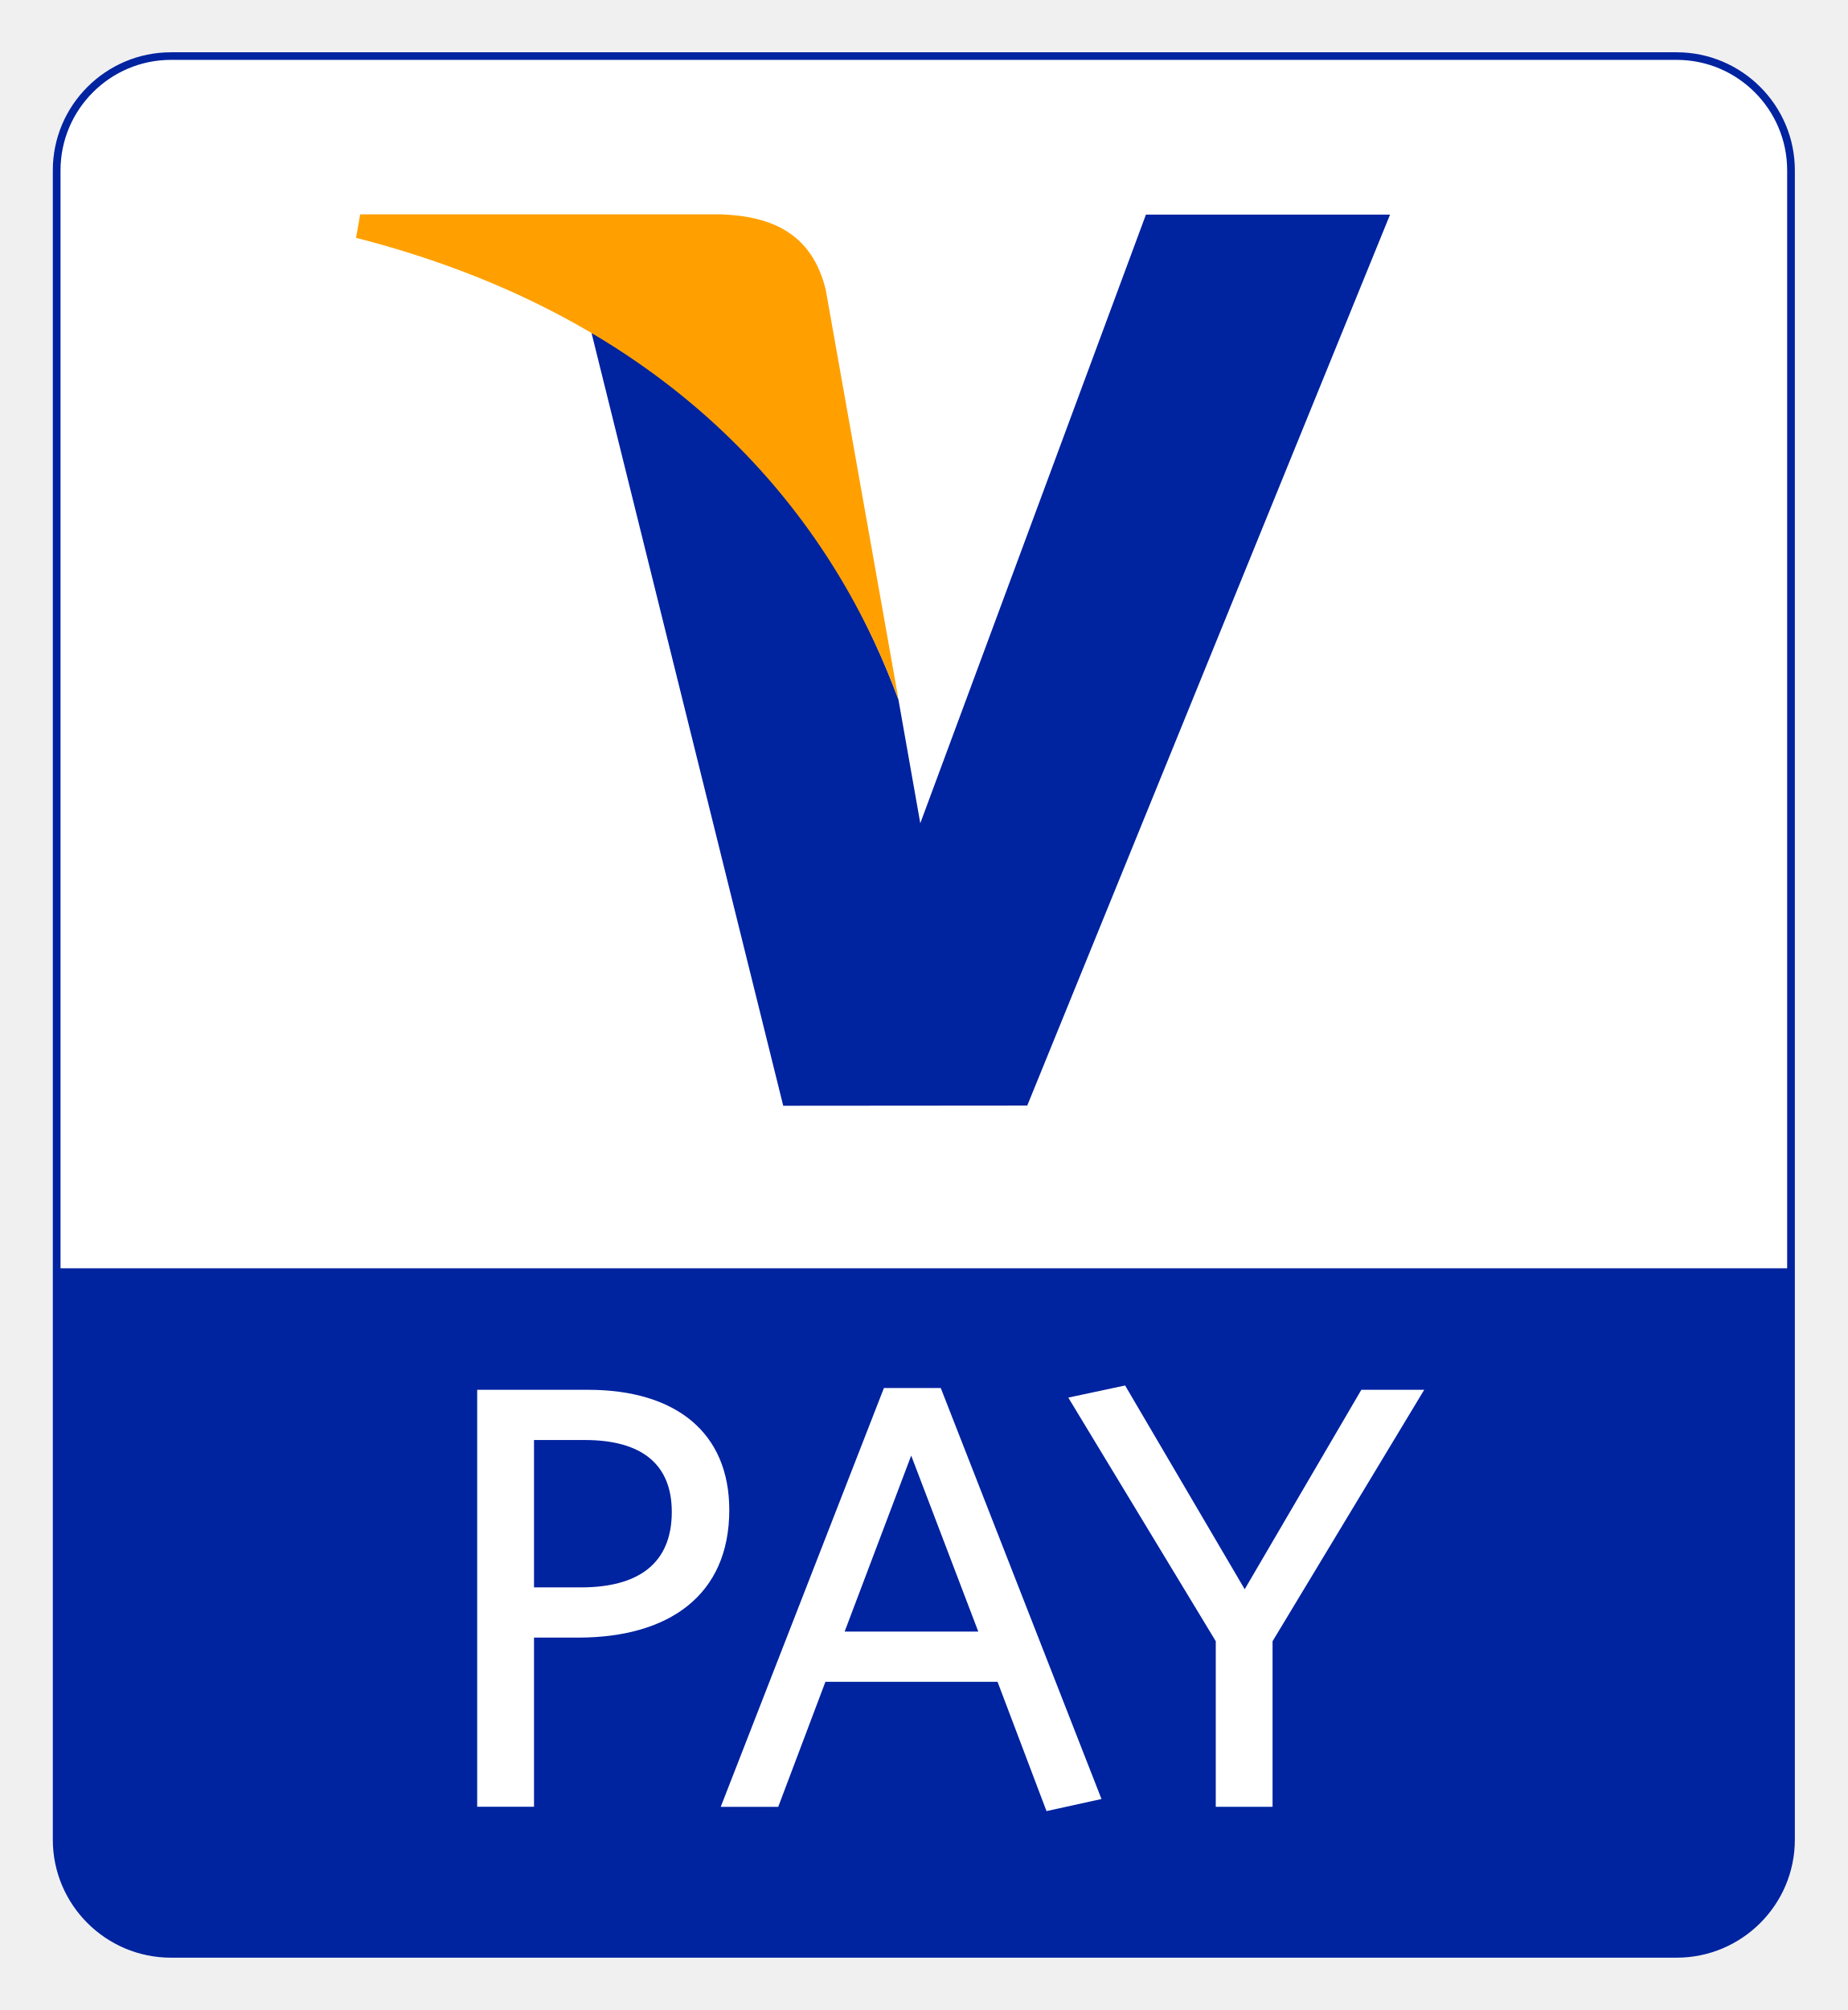
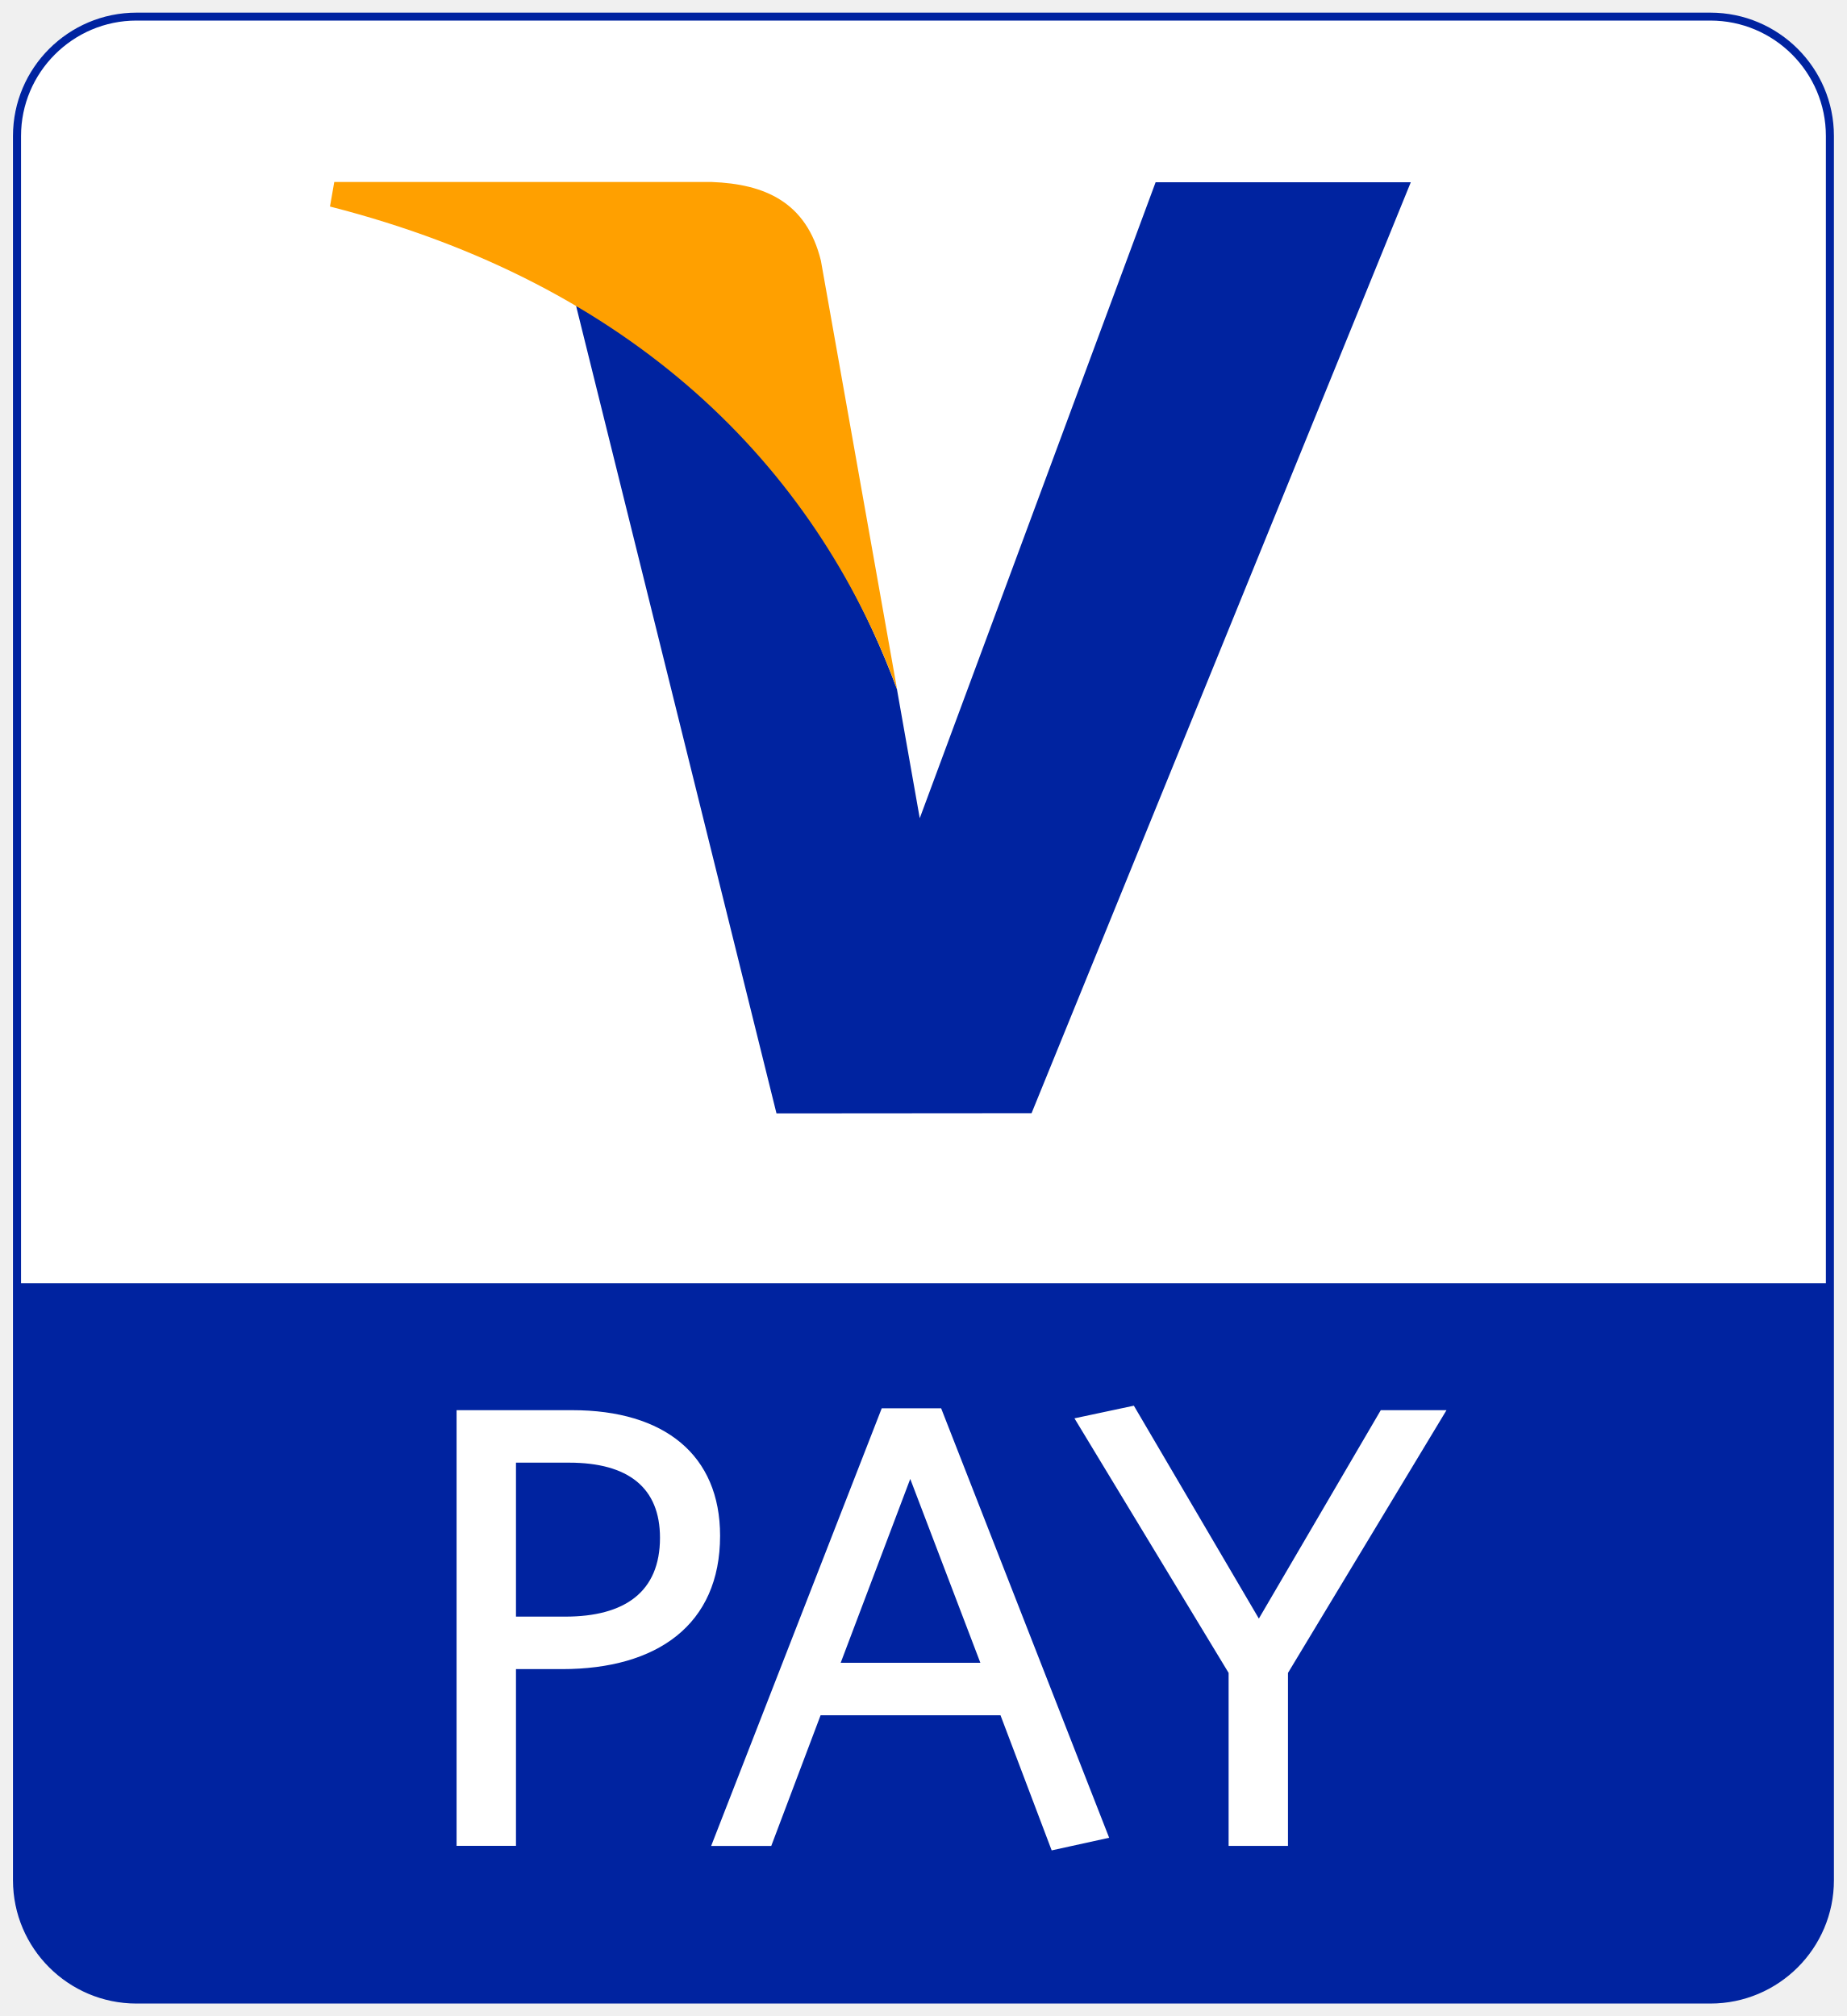
- <svg xmlns="http://www.w3.org/2000/svg" version="1.1" width="706" height="768" viewBox="-1.4 -1.4 49.469 53.824" id="svg10676">
+ <svg xmlns="http://www.w3.org/2000/svg" version="1.1" width="47.31" height="51.666" viewBox="-0.323 -0.324 47.31 51.666" id="svg10676">
  <defs id="defs10678" />
  <path d="M 3.188,0.011 C 1.442,0.011 0,1.425 0,3.167 l 0,44.688 c 0,1.744 1.442,3.156 3.188,3.156 l 40.312,0 c 1.748,0 3.156,-1.413 3.156,-3.156 l 0,-44.688 c 0,-1.742 -1.409,-3.156 -3.156,-3.156 z" id="path10624" style="fill:#ffffff;fill-opacity:1;fill-rule:nonzero;stroke:none" />
  <path d="M 3.175,0 C 1.43,0 0.009,1.419 0.009,3.161 l 0,44.701 c 0,1.744 1.421,3.161 3.166,3.161 l 40.326,0 c 1.748,0 3.167,-1.417 3.167,-3.161 l -0.206,0 c 0,1.63 -1.327,2.958 -2.961,2.958 l -40.326,0 c -1.63,0 -2.959,-1.327 -2.959,-2.958 l 0,-44.701 c 0,-1.629 1.329,-2.958 2.959,-2.958 l 40.326,0 c 1.634,0 2.961,1.329 2.961,2.958 l 0,44.701 0.206,0 0,-44.701 C 46.669,1.419 45.248,0 43.501,0 L 3.175,0 z" id="path10168" style="fill:#0023a0;fill-opacity:1;fill-rule:nonzero;stroke:none" />
  <path d="m 46.564,32.562 0,15.3 c 0,1.69 -1.37,3.059 -3.062,3.059 l -40.326,0 c -1.692,0 -3.06,-1.369 -3.06,-3.059 l 0,-15.3 46.449,0" id="path10172" style="fill:#0023a0;fill-opacity:1;fill-rule:nonzero;stroke:none" />
  <path d="m 32.679,42.549 0,4.434 -1.521,0 0,-4.434 -3.95,-6.524 1.522,-0.324 3.203,5.456 3.124,-5.341 1.684,0 -4.061,6.732 z m -9.679,-4.97 -1.782,4.711 3.579,0 -1.796,-4.711 z m 3.624,9.518 -1.311,-3.462 -4.61,0 -1.264,3.349 -1.54,0 4.371,-11.216 1.522,0 4.305,11.006 -1.474,0.324 z m -12.367,-9.936 -1.359,0 0,3.946 1.26,0 c 1.525,0 2.43,-0.631 2.43,-2.021 0,-1.279 -0.807,-1.925 -2.331,-1.925 m -0.179,5.291 -1.18,0 0,4.53 -1.522,0 0,-11.166 2.964,0 c 2.362,0 3.788,1.149 3.788,3.219 0,2.284 -1.619,3.417 -4.049,3.417" id="path10184" style="fill:#ffffff;fill-opacity:1;fill-rule:nonzero;stroke:none" />
  <path d="m 29.287,4.348 -6.043,16.297 -0.585,-3.309 C 21.157,13.28 18.238,9.239 14.438,7.514 l 5.135,20.696 6.536,-0.005 9.717,-23.858 -6.54,0" id="path10188" style="fill:#0023a0;fill-opacity:1;fill-rule:nonzero;stroke:none" />
  <path d="m 17.914,4.34 -9.672,0 L 8.132,4.969 c 7.746,1.979 12.402,6.625 14.53,12.369 L 20.711,6.356 C 20.34,4.844 19.259,4.391 17.914,4.34" id="path10192" style="fill:#ffa000;fill-opacity:1;fill-rule:nonzero;stroke:none" />
</svg>
